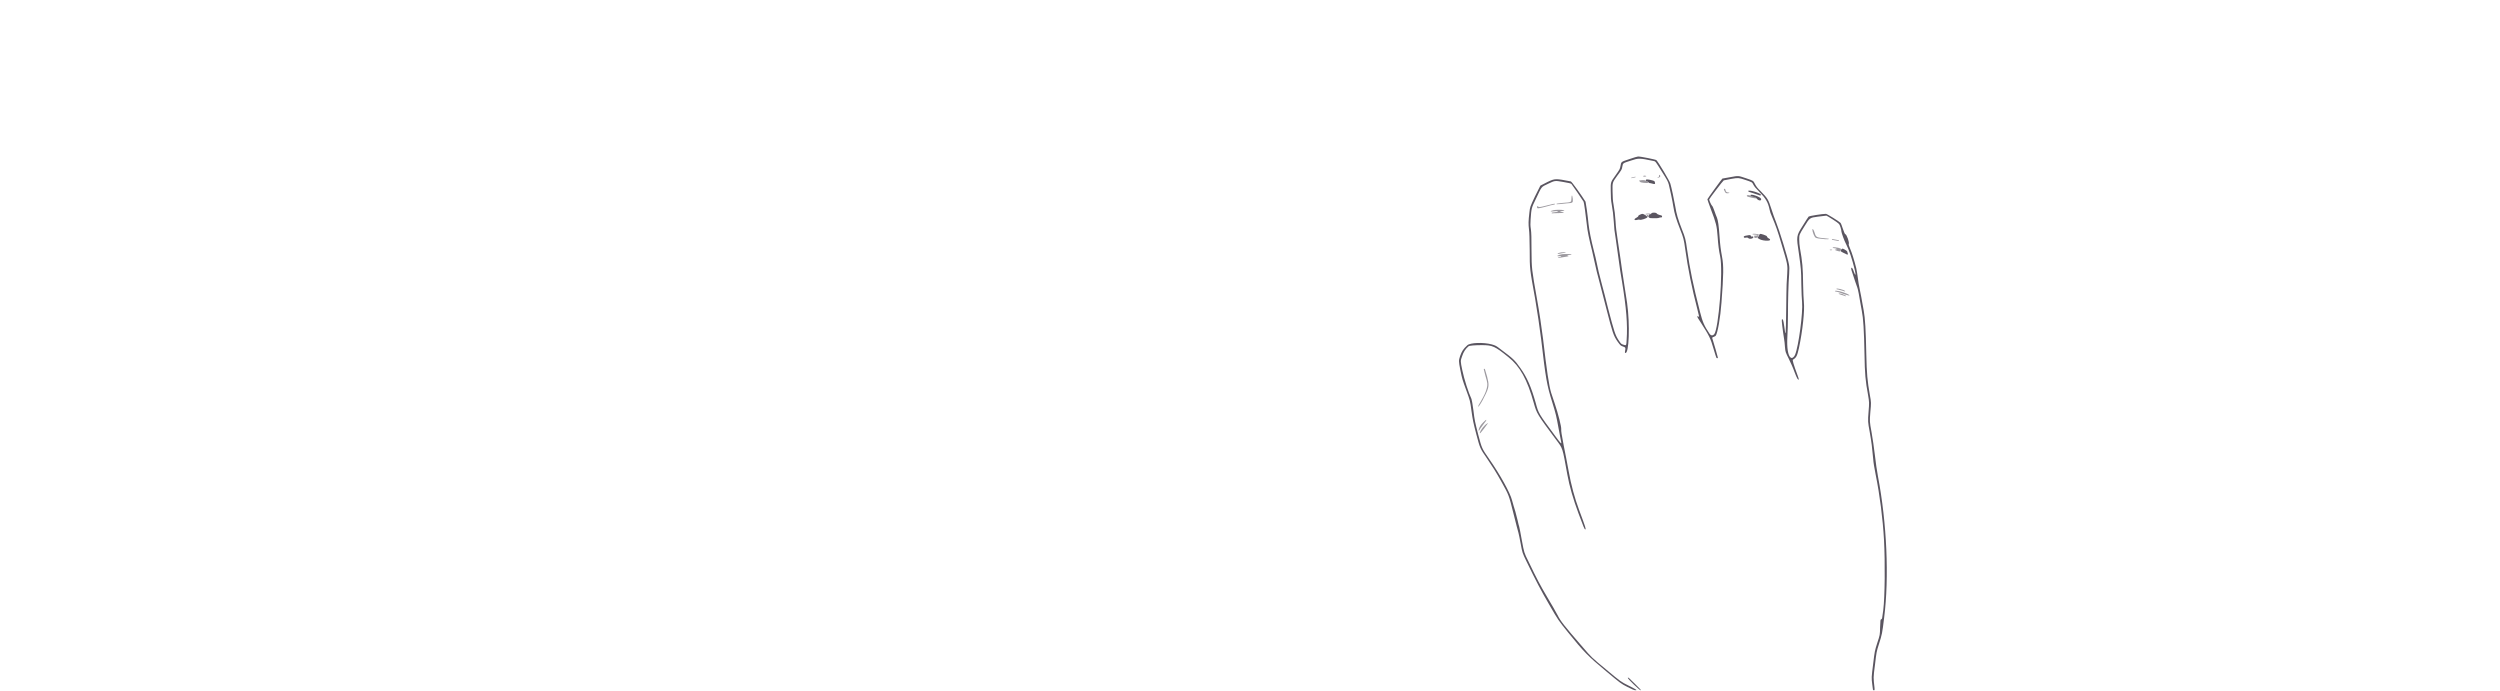
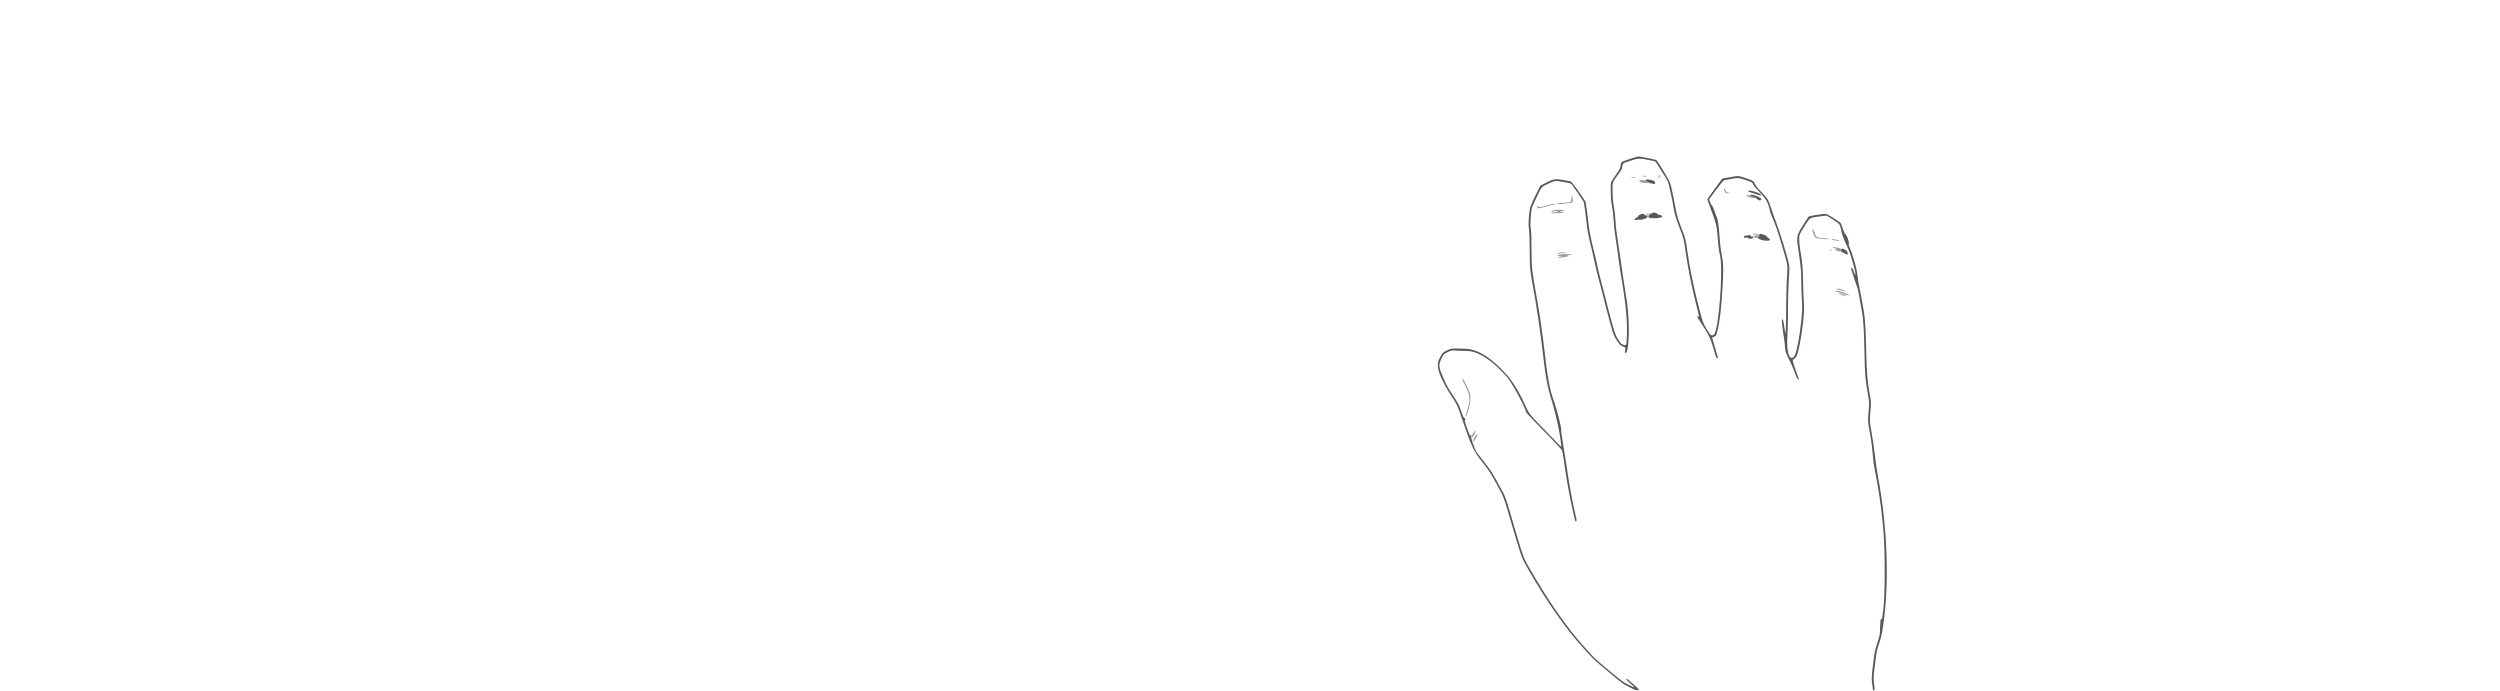
<svg xmlns="http://www.w3.org/2000/svg" viewBox="-400 -20 1666 460" data-side="right">
-   <path class="hand-creases" d="M 705.6 97.2 C 705.6 97.7, 705.5 97.9, 705.1 98.0 C 704.8 98.0, 704.5 98.2, 704.5 98.3 C 704.5 98.6, 705.8 98.3, 706.2 97.9 C 706.6 97.6, 706.3 96.5, 705.9 96.5 C 705.7 96.5, 705.5 96.8, 705.6 97.2 M 695.2 97.2 C 694.8 97.6, 695.1 97.8, 696.1 97.7 C 696.6 97.7, 697.1 97.5, 697.1 97.4 C 697.1 97.1, 695.4 96.9, 695.2 97.2 M 688.2 98.1 C 687.5 98.2, 687.0 98.4, 687.0 98.6 C 687.0 98.7, 687.2 98.7, 687.3 98.7 C 687.5 98.6, 688.2 98.5, 688.8 98.4 C 689.5 98.3, 690.0 98.1, 690.0 98.0 C 690.0 97.7, 689.8 97.7, 688.2 98.1 M 692.9 100.2 C 692.2 100.3, 692.0 100.8, 692.6 100.8 C 692.8 100.8, 693.0 101.0, 693.0 101.2 C 693.0 101.7, 697.7 102.2, 698.3 101.8 C 698.6 101.6, 698.0 100.8, 697.5 100.8 C 697.3 100.8, 696.9 100.6, 696.8 100.4 C 696.4 100.0, 694.7 99.9, 692.9 100.2 M 748.8 106.1 C 748.8 106.3, 749.0 107.0, 749.4 107.6 C 750.0 108.7, 750.1 108.8, 751.3 108.8 C 751.9 108.8, 752.5 108.6, 752.5 108.5 C 752.5 108.4, 752.2 108.3, 751.9 108.3 C 750.9 108.3, 750.0 107.7, 750.0 107.2 C 750.0 106.1, 749.1 105.3, 748.8 106.1 M 764.1 110.3 C 764.0 110.4, 764.1 110.7, 764.3 110.9 C 764.6 111.2, 770.0 112.4, 770.2 112.2 C 770.5 111.9, 769.9 111.5, 768.6 111.2 C 767.8 111.1, 766.9 110.7, 766.6 110.5 C 766.0 110.0, 764.4 109.8, 764.1 110.3 M 647.4 110.5 C 647.3 110.7, 647.2 111.7, 647.2 112.6 C 647.1 114.8, 647.1 114.8, 641.5 115.2 C 638.0 115.5, 636.8 115.7, 637.4 116.1 C 637.5 116.1, 638.5 116.1, 639.5 116.0 C 640.5 115.9, 642.7 115.7, 644.3 115.5 C 648.2 115.3, 648.3 115.1, 648.1 112.5 C 647.9 110.7, 647.6 109.8, 647.4 110.5 M 635.0 115.9 C 634.7 116.0, 632.6 116.5, 630.5 117.0 C 626.3 118.1, 625.4 118.2, 625.0 117.6 C 624.8 117.1, 624.3 117.4, 624.3 118.0 C 624.3 119.2, 624.9 119.1, 631.3 117.4 C 632.6 117.0, 634.2 116.6, 634.9 116.5 C 635.5 116.4, 636.1 116.2, 636.2 116.1 C 636.3 115.7, 636.1 115.7, 635.0 115.9 M 635.2 120.1 C 632.5 120.7, 632.9 121.2, 635.8 120.8 C 637.0 120.6, 638.0 120.6, 638.1 120.8 C 638.4 121.0, 638.0 121.2, 636.2 121.4 C 634.6 121.5, 634.0 121.7, 634.0 122.0 C 634.0 122.2, 634.7 122.2, 635.7 122.1 C 636.6 122.1, 638.2 122.0, 639.2 122.0 C 641.9 122.0, 643.3 121.4, 640.8 121.2 C 639.2 121.1, 639.4 120.6, 641.1 120.6 C 644.1 120.4, 641.8 119.7, 638.4 119.8 C 637.4 119.8, 636.0 119.9, 635.2 120.1 M 697.1 122.4 C 695.9 122.6, 696.5 123.1, 697.7 122.9 C 698.3 122.8, 699.1 122.8, 699.4 122.8 C 699.7 122.8, 700.0 122.6, 700.0 122.5 C 700.0 122.3, 698.2 122.2, 697.1 122.4 M 697.4 123.5 C 697.2 123.8, 697.9 124.8, 698.4 124.8 C 699.0 124.8, 699.3 124.2, 698.8 123.7 C 698.4 123.2, 697.6 123.1, 697.4 123.5 M 807.8 133.3 C 807.8 134.5, 809.1 137.8, 809.8 138.3 C 810.5 138.8, 812.5 139.1, 816.2 139.4 C 819.1 139.6, 819.9 139.1, 817.1 138.9 C 810.4 138.3, 810.2 138.2, 809.3 135.2 C 808.6 132.9, 807.7 131.8, 807.8 133.3 M 767.8 136.0 C 767.8 136.1, 768.1 136.3, 768.6 136.3 C 769.8 136.3, 771.3 136.5, 771.3 136.8 C 771.3 136.9, 770.7 137.0, 770.0 137.0 C 769.3 137.0, 768.8 137.1, 768.8 137.3 C 768.8 137.4, 768.9 137.5, 769.0 137.5 C 769.2 137.5, 769.2 137.7, 769.1 138.0 C 769.0 138.4, 769.1 138.5, 769.8 138.6 C 770.7 138.7, 771.9 137.8, 771.7 137.1 C 771.6 136.9, 771.7 136.8, 771.9 136.8 C 772.7 136.8, 772.1 136.1, 771.1 136.0 C 769.6 135.7, 767.8 135.7, 767.8 136.0 M 820.8 139.5 C 820.8 139.6, 820.8 139.8, 820.9 139.8 C 821.1 139.8, 824.6 140.5, 825.1 140.6 C 825.3 140.7, 825.5 140.7, 825.5 140.4 C 825.5 140.2, 824.9 139.9, 823.3 139.7 C 820.7 139.2, 820.8 139.2, 820.8 139.5 M 821.3 145.0 C 821.3 145.1, 821.5 145.3, 821.8 145.3 C 822.6 145.3, 824.0 145.7, 824.0 146.0 C 824.0 146.1, 823.7 146.3, 823.4 146.3 C 822.2 146.3, 822.7 146.7, 824.4 147.2 C 826.1 147.7, 826.6 147.7, 826.4 147.1 C 826.3 146.9, 826.4 146.7, 826.7 146.5 C 827.7 145.9, 826.0 145.1, 822.9 144.8 C 821.7 144.7, 821.3 144.8, 821.3 145.0 M 819.3 146.5 C 819.3 146.6, 819.6 146.8, 820.1 146.8 C 820.6 146.8, 821.0 146.6, 821.0 146.5 C 821.0 146.4, 820.6 146.3, 820.1 146.3 C 819.6 146.3, 819.3 146.4, 819.3 146.5 M 640.3 148.2 C 639.1 148.4, 638.0 148.8, 638.0 149.0 C 638.0 149.2, 638.3 149.2, 638.6 149.2 C 638.9 149.1, 640.1 148.9, 641.3 148.7 C 642.5 148.6, 643.5 148.3, 643.5 148.2 C 643.5 148.0, 641.4 148.0, 640.3 148.2 M 641.0 149.4 C 638.1 149.9, 636.5 151.0, 639.1 150.7 C 640.8 150.5, 640.9 150.8, 639.4 151.3 C 638.3 151.5, 637.7 152.1, 638.7 151.9 C 638.9 151.8, 640.5 151.6, 642.2 151.3 C 643.9 151.1, 645.3 150.8, 645.3 150.7 C 645.3 150.6, 645.1 150.5, 644.9 150.5 C 644.7 150.5, 644.5 150.4, 644.5 150.3 C 644.5 150.1, 644.9 150.0, 645.3 150.0 C 646.4 150.0, 647.3 149.8, 647.3 149.5 C 647.3 149.3, 642.2 149.2, 641.0 149.4 M 823.8 172.5 C 823.8 172.6, 823.9 172.8, 824.2 172.8 C 824.4 172.8, 825.7 173.1, 827.0 173.5 C 829.7 174.4, 829.9 174.4, 829.5 173.9 C 828.9 173.1, 823.8 171.8, 823.8 172.5 M 822.8 174.0 C 822.8 174.1, 823.1 174.3, 823.4 174.3 C 823.8 174.3, 825.0 174.6, 826.1 175.0 C 831.7 177.2, 834.5 177.6, 830.9 175.8 C 828.0 174.4, 822.8 173.2, 822.8 174.0 M 825.3 175.7 C 825.3 175.9, 826.2 176.3, 827.4 176.6 C 828.6 177.0, 829.8 177.3, 829.9 177.4 C 830.7 177.6, 830.2 177.0, 829.2 176.6 C 827.6 175.7, 825.3 175.3, 825.3 175.7 M 588.8 226.2 C 588.8 226.4, 589.3 228.3, 589.9 230.5 C 591.4 235.5, 591.4 236.2, 590.8 238.7 C 590.2 241.2, 589.0 243.7, 586.8 247.5 C 585.8 249.1, 585.0 250.6, 585.0 250.8 C 585.0 252.6, 590.7 242.3, 591.6 238.8 C 592.3 236.0, 592.0 233.9, 589.6 226.2 C 589.4 225.6, 588.8 225.6, 588.8 226.2 M 588.3 261.6 C 586.6 263.3, 585.8 264.7, 585.4 266.3 C 585.3 266.7, 585.3 267.0, 585.5 267.0 C 585.6 267.0, 585.8 266.9, 585.8 266.7 C 585.8 266.6, 586.8 265.1, 588.1 263.4 C 590.4 260.5, 590.8 259.8, 590.3 259.8 C 590.2 259.8, 589.3 260.6, 588.3 261.6 M 589.7 263.2 C 587.6 265.1, 585.4 268.8, 586.4 268.7 C 586.6 268.7, 590.9 263.2, 591.4 262.3 C 591.7 261.7, 591.1 262.0, 589.7 263.2" fill="#5a5560" fill-opacity="0.6" fill-rule="evenodd" />
-   <path class="hand-lines" d="M 685.9 86.0 C 680.2 87.9, 680.4 87.7, 679.9 90.6 C 679.5 92.7, 679.5 92.7, 676.4 97.1 C 673.3 101.4, 673.3 101.4, 673.4 107.2 C 673.4 111.8, 673.6 113.7, 674.0 115.9 C 674.7 119.7, 675.2 123.8, 675.4 127.4 C 675.6 131.5, 675.9 134.4, 676.8 139.7 C 677.2 142.1, 678.0 147.9, 678.6 152.5 C 679.2 157.1, 680.2 163.9, 680.9 167.6 C 683.8 185.2, 684.7 196.4, 684.0 206.3 C 683.8 210.4, 683.8 210.4, 681.8 209.7 C 680.3 209.2, 680.3 209.2, 678.5 206.5 C 676.4 203.2, 675.7 201.1, 671.7 185.8 C 670.2 179.8, 668.4 172.6, 667.6 169.9 C 665.8 163.1, 664.6 158.2, 664.0 154.9 C 663.7 153.4, 662.9 149.8, 662.1 146.9 C 660.3 139.8, 659.1 133.8, 658.6 129.3 C 658.1 123.8, 656.8 114.8, 656.6 114.4 C 654.0 110.2, 647.4 101.0, 646.8 100.9 C 636.6 98.9, 636.3 98.9, 631.4 101.2 C 628.8 102.5, 626.6 103.6, 626.5 103.7 C 626.4 103.8, 624.8 107.0, 622.9 110.9 C 619.6 117.9, 619.6 117.9, 619.2 121.5 C 618.5 127.4, 618.5 129.4, 618.9 132.8 C 619.2 135.1, 619.3 138.6, 619.4 147.0 C 619.4 159.2, 619.4 159.2, 623.0 179.0 C 624.4 187.2, 626.1 198.5, 627.0 205.9 C 630.1 232.5, 630.8 236.5, 634.4 248.0 C 636.9 256.1, 637.1 257.1, 638.6 265.3 C 639.5 270.0, 640.3 274.2, 640.4 274.7 C 640.7 276.2, 640.1 275.6, 636.3 270.4 C 625.3 255.5, 625.3 255.6, 623.4 248.5 C 620.3 237.6, 617.6 231.5, 613.2 225.3 C 609.4 219.9, 608.4 219.0, 600.1 212.8 C 597.0 210.4, 596.8 210.3, 594.1 209.5 C 588.5 208.0, 579.7 208.3, 577.8 210.1 C 575.0 212.7, 574.2 214.0, 573.0 217.3 C 572.0 220.5, 572.0 220.5, 573.2 226.7 C 574.4 232.6, 574.6 233.2, 577.1 240.0 C 579.7 247.1, 579.7 247.1, 580.6 253.9 C 581.5 260.2, 581.7 261.2, 583.9 269.7 C 586.3 278.8, 586.3 278.8, 591.0 285.6 C 594.6 290.9, 596.8 294.3, 600.6 301.1 C 605.5 309.9, 605.5 309.9, 608.5 321.9 C 610.1 328.5, 611.7 334.4, 611.9 335.1 C 612.1 335.8, 612.8 339.1, 613.4 342.4 C 614.5 348.4, 614.5 348.4, 617.2 354.0 C 623.7 367.4, 626.9 373.5, 632.5 383.1 C 638.4 393.3, 638.4 393.3, 645.1 401.6 C 655.5 414.5, 658.4 417.4, 670.3 427.3 C 680.1 435.5, 680.1 435.5, 684.5 437.8 C 687.7 439.4, 689.1 440.0, 689.8 440.0 C 691.3 440.0, 690.8 439.7, 685.3 436.9 C 680.1 434.3, 680.1 434.3, 670.4 426.2 C 660.6 418.1, 660.6 418.1, 654.7 411.2 C 641.9 396.4, 640.1 394.1, 637.9 389.8 C 636.7 387.6, 633.7 382.2, 631.0 377.8 C 626.4 370.0, 624.3 366.1, 618.5 354.0 C 615.7 348.4, 615.7 348.4, 614.2 340.3 C 613.4 335.8, 612.6 331.6, 612.4 331.0 C 612.2 330.4, 611.7 328.6, 611.4 327.0 C 610.6 323.5, 609.0 317.8, 608.7 317.2 C 608.6 317.0, 608.1 315.2, 607.6 313.3 C 606.4 308.5, 599.7 296.3, 592.2 285.6 C 587.5 278.8, 587.5 278.8, 585.1 269.7 C 582.9 261.0, 582.7 260.3, 581.9 253.6 C 581.4 249.8, 580.8 246.3, 580.6 245.9 C 578.6 241.7, 575.7 232.6, 574.5 226.8 C 573.2 220.6, 573.2 220.6, 574.3 217.5 C 575.3 214.4, 576.7 212.4, 578.6 210.8 C 579.1 210.3, 582.8 210.0, 587.5 210.0 C 594.6 210.0, 596.2 210.7, 605.2 218.0 C 612.9 224.1, 617.8 233.0, 622.1 248.5 C 624.1 255.6, 624.3 256.0, 636.9 272.9 C 641.6 279.2, 641.1 277.7, 644.5 296.4 C 645.9 304.1, 648.4 312.7, 651.9 322.1 C 655.3 331.2, 655.9 332.8, 656.4 332.8 C 657.1 332.8, 656.7 331.6, 652.3 319.8 C 649.4 312.0, 647.0 303.3, 645.3 293.7 C 644.6 289.9, 643.2 282.4, 642.1 277.1 C 640.6 269.5, 640.3 267.1, 640.4 266.1 C 640.6 264.5, 638.4 255.8, 636.1 249.0 C 635.2 246.3, 634.1 243.1, 633.7 241.8 C 632.3 237.3, 630.7 226.7, 628.3 205.9 C 627.4 198.5, 625.7 187.2, 624.2 179.0 C 620.7 159.2, 620.7 159.2, 620.6 147.0 C 620.6 138.6, 620.5 135.1, 620.2 132.9 C 619.8 130.4, 619.8 129.1, 620.0 126.2 C 620.5 118.9, 620.6 118.5, 623.3 113.0 C 627.8 103.6, 626.7 104.9, 631.8 102.4 C 636.2 100.3, 636.2 100.3, 641.4 101.2 C 645.6 101.9, 646.7 102.2, 647.2 102.6 C 647.6 103.0, 654.5 113.0, 655.3 114.4 C 655.6 114.8, 656.8 123.8, 657.4 129.3 C 657.8 133.8, 659.1 139.8, 660.9 146.9 C 661.6 149.8, 662.4 153.4, 662.7 154.9 C 663.4 158.2, 664.5 163.1, 666.4 169.9 C 667.1 172.6, 669.0 179.8, 670.5 185.8 C 674.5 201.4, 675.2 203.6, 677.8 207.4 C 679.9 210.3, 679.9 210.3, 681.5 210.9 C 683.3 211.5, 683.4 211.7, 682.9 214.1 C 682.8 214.8, 682.8 215.0, 683.1 215.2 C 685.6 216.1, 686.3 196.3, 684.3 181.9 C 683.7 177.8, 682.7 171.3, 682.1 167.6 C 681.5 163.9, 680.5 157.1, 679.9 152.5 C 679.2 147.9, 678.4 142.1, 678.0 139.7 C 677.2 134.4, 676.8 131.5, 676.6 127.4 C 676.4 123.9, 675.9 119.7, 675.2 115.9 C 674.8 113.8, 674.7 111.8, 674.6 107.4 C 674.5 101.6, 674.5 101.6, 677.6 97.3 C 680.7 93.1, 680.8 93.0, 681.1 91.1 C 681.6 88.6, 681.3 88.8, 686.9 87.0 C 692.0 85.3, 692.5 85.3, 702.0 87.3 C 703.2 87.5, 703.2 87.5, 707.3 94.1 C 711.1 100.1, 711.5 100.8, 712.1 103.0 C 712.8 105.8, 714.6 114.1, 715.1 117.6 C 715.9 122.6, 717.0 126.1, 719.7 133.0 C 721.8 138.2, 722.2 139.8, 723.0 145.8 C 724.9 159.3, 727.3 171.3, 731.2 186.4 C 732.4 191.0, 732.5 191.6, 731.9 191.0 C 731.6 190.7, 731.0 190.7, 731.0 191.0 C 731.0 191.2, 732.1 193.0, 733.5 195.1 C 739.0 203.7, 739.9 205.4, 741.9 212.4 C 742.8 215.5, 743.7 218.3, 743.8 218.4 C 744.2 218.9, 744.8 218.8, 744.8 218.3 C 744.8 217.9, 742.0 208.4, 741.4 206.5 C 740.8 205.0, 740.9 204.8, 742.0 204.5 C 742.5 204.3, 743.1 204.0, 743.3 203.8 C 744.6 202.3, 746.5 191.5, 747.2 181.6 C 748.6 163.2, 748.7 156.9, 747.6 151.3 C 746.7 146.3, 746.3 143.5, 745.9 137.5 C 745.4 130.2, 744.9 127.0, 744.2 125.1 C 743.8 124.3, 743.1 122.3, 742.5 120.6 C 741.8 118.7, 741.3 117.4, 740.9 117.1 C 740.4 116.7, 739.0 113.6, 739.0 112.9 C 739.0 112.5, 748.3 100.3, 748.7 100.2 C 748.9 100.1, 751.2 99.7, 753.8 99.2 C 758.5 98.4, 758.5 98.4, 763.1 99.9 C 767.6 101.4, 767.6 101.4, 768.4 103.0 C 769.0 104.2, 770.0 105.4, 772.0 107.4 C 776.8 112.3, 778.2 114.7, 779.3 119.9 C 779.4 120.7, 780.1 122.8, 780.9 124.5 C 783.5 130.8, 784.3 132.8, 787.3 143.0 C 791.2 155.9, 791.4 156.7, 791.0 162.4 C 790.9 164.7, 790.7 167.9, 790.6 169.4 C 790.5 170.9, 790.4 178.8, 790.3 186.9 C 790.1 204.2, 790.0 205.2, 789.0 197.4 C 788.4 193.0, 788.1 192.3, 787.4 193.0 C 787.2 193.2, 787.9 199.6, 788.9 205.8 C 789.1 206.9, 789.4 209.4, 789.5 211.3 C 789.8 214.6, 789.8 214.6, 792.0 219.0 C 793.2 221.4, 795.0 225.4, 795.9 228.0 C 797.5 232.2, 798.2 233.4, 798.7 232.9 C 798.8 232.8, 798.5 231.7, 798.0 230.4 C 795.1 222.6, 794.4 219.9, 794.8 219.7 C 797.1 218.3, 797.6 217.3, 798.8 212.0 C 801.3 200.3, 802.7 186.9, 802.1 181.4 C 801.9 179.5, 801.7 174.6, 801.6 169.6 C 801.5 158.4, 801.1 154.4, 799.5 145.4 C 799.2 143.6, 799.0 141.5, 799.0 139.5 C 799.0 136.4, 799.0 136.4, 802.5 130.8 C 806.0 125.1, 806.0 125.1, 811.3 124.4 C 814.2 124.0, 816.8 123.7, 817.1 123.7 C 817.3 123.7, 819.4 125.0, 821.6 126.4 C 825.7 129.1, 825.7 129.1, 826.5 131.4 C 826.9 132.7, 827.2 133.9, 827.1 134.2 C 827.0 134.7, 829.1 140.7, 830.2 142.6 C 832.2 146.4, 834.3 152.7, 836.0 159.8 C 836.9 163.6, 836.5 164.3, 835.3 160.8 C 834.4 157.9, 833.1 157.5, 833.9 160.3 C 834.8 163.2, 837.6 171.6, 837.8 171.9 C 838.0 172.1, 839.3 178.6, 839.7 181.6 C 839.9 182.6, 840.3 185.1, 840.7 187.1 C 841.7 192.0, 842.2 200.0, 842.5 216.0 C 842.7 229.1, 843.1 233.7, 844.9 243.4 C 845.7 248.2, 845.7 248.2, 845.2 254.5 C 844.7 260.9, 844.7 260.9, 846.0 268.0 C 847.2 274.8, 847.6 278.1, 848.3 285.9 C 848.4 288.0, 849.1 292.0, 849.9 296.1 C 852.7 309.8, 854.7 325.6, 855.5 339.8 C 856.3 354.8, 856.1 377.8, 855.0 386.6 C 854.2 392.6, 854.3 392.5, 853.6 392.7 C 853.1 393.0, 853.1 393.0, 852.9 398.0 C 852.8 403.1, 852.8 403.1, 851.0 408.5 C 849.3 413.9, 849.3 413.9, 848.3 422.2 C 847.1 431.8, 847.1 431.5, 847.7 436.3 C 848.1 439.9, 848.1 440.0, 848.7 440.0 C 849.3 440.0, 849.3 440.0, 849.2 438.6 C 848.4 431.2, 848.3 432.1, 849.5 422.9 C 850.5 414.4, 850.5 414.4, 852.1 409.3 C 854.2 402.7, 854.3 402.3, 855.6 391.6 C 859.0 364.7, 857.4 328.6, 851.5 297.6 C 850.7 293.3, 850.0 288.4, 849.4 283.1 C 848.8 278.4, 848.0 272.2, 847.2 268.0 C 845.9 260.9, 845.9 260.9, 846.4 254.6 C 847.0 248.3, 847.0 248.3, 846.1 243.4 C 844.4 233.7, 844.0 229.1, 843.7 216.0 C 843.4 200.0, 842.9 192.0, 842.0 187.1 C 841.6 185.1, 841.1 182.3, 840.9 181.0 C 840.7 179.7, 840.1 176.4, 839.5 173.6 C 838.9 170.9, 838.2 166.9, 838.0 164.7 C 837.7 162.6, 837.3 159.9, 837.0 158.7 C 835.7 153.5, 834.1 148.4, 833.0 145.9 C 832.1 143.8, 831.9 143.0, 832.0 142.7 C 832.6 141.7, 830.7 136.4, 829.8 136.1 C 829.4 136.0, 829.0 135.1, 828.1 132.5 C 827.5 130.6, 826.8 128.8, 826.5 128.5 C 825.7 127.6, 817.5 122.5, 816.8 122.5 C 814.5 122.5, 805.8 123.9, 805.3 124.3 C 805.0 124.6, 803.2 127.4, 801.3 130.5 C 797.0 137.3, 797.0 137.3, 798.8 149.1 C 800.2 159.1, 800.3 159.9, 800.4 169.5 C 800.5 174.5, 800.7 179.4, 800.9 181.3 C 801.6 187.9, 798.6 210.9, 796.2 216.5 C 795.5 218.1, 794.2 219.0, 793.3 218.3 C 791.5 217.1, 790.7 211.6, 791.1 204.5 C 791.3 201.7, 791.5 195.2, 791.5 190.1 C 791.5 180.0, 791.8 168.9, 792.3 162.5 C 792.5 158.9, 792.5 158.0, 792.1 155.9 C 791.5 152.1, 785.6 132.9, 783.6 128.1 C 782.7 125.9, 781.3 122.0, 780.5 119.4 C 778.4 112.9, 778.0 112.2, 773.3 107.4 C 771.1 105.3, 770.4 104.3, 769.5 102.6 C 768.4 100.4, 768.4 100.4, 763.6 98.8 C 758.1 97.0, 758.9 97.0, 752.8 98.1 C 750.1 98.6, 747.9 99.0, 747.8 99.0 C 747.6 99.0, 737.8 112.5, 737.8 112.8 C 737.8 113.0, 738.8 115.9, 740.1 119.4 C 743.6 128.5, 744.1 130.6, 744.6 137.4 C 745.0 143.3, 745.5 147.1, 746.3 150.8 C 748.4 160.4, 745.3 199.5, 742.3 202.8 C 741.3 203.8, 740.1 203.7, 739.3 202.5 C 735.7 197.1, 734.6 194.7, 732.8 187.5 C 728.4 170.3, 726.2 159.8, 724.2 145.8 C 723.4 139.8, 723.0 138.2, 720.9 133.0 C 718.2 126.1, 717.2 122.6, 716.4 117.6 C 715.8 114.0, 713.8 104.5, 713.1 102.3 C 712.6 100.5, 705.2 88.1, 703.8 86.7 C 703.4 86.3, 693.1 84.2, 691.6 84.3 C 691.2 84.3, 688.7 85.0, 685.9 86.0 M 696.9 99.8 C 696.7 100.4, 696.9 100.8, 697.5 100.8 C 697.7 100.8, 698.1 101.0, 698.4 101.4 C 698.6 101.7, 699.0 102.0, 699.3 102.0 C 699.7 102.0, 700.5 102.2, 701.2 102.4 C 702.8 102.9, 703.2 102.7, 702.8 101.4 C 702.6 100.7, 702.5 100.6, 701.1 100.2 C 698.5 99.5, 697.0 99.4, 696.9 99.8 M 765.0 107.3 C 765.0 107.7, 765.5 108.0, 768.8 108.9 C 770.1 109.3, 771.4 109.7, 771.8 109.9 C 772.8 110.4, 773.6 110.4, 773.5 109.8 C 773.2 108.6, 765.0 106.2, 765.0 107.3 M 766.5 110.1 C 766.5 110.6, 767.0 110.9, 768.6 111.2 C 769.7 111.5, 770.1 111.7, 770.7 112.4 C 771.9 113.9, 774.0 114.0, 773.6 112.5 C 773.2 111.2, 766.5 108.9, 766.5 110.1 M 700.5 122.2 C 700.4 122.5, 699.9 122.8, 699.6 122.8 C 698.9 122.9, 698.9 122.9, 698.9 124.1 C 698.9 125.4, 698.9 125.4, 701.8 125.4 C 703.3 125.5, 704.8 125.4, 705.1 125.3 C 705.4 125.1, 706.1 125.0, 706.6 124.9 C 707.5 124.9, 707.6 124.8, 707.6 124.3 C 707.6 123.7, 707.4 123.6, 706.1 123.3 C 705.0 123.0, 704.4 122.7, 704.1 122.3 C 703.6 121.5, 700.9 121.5, 700.5 122.2 M 693.0 123.0 C 692.2 123.3, 691.8 123.6, 691.8 124.0 C 691.7 124.3, 691.3 124.7, 690.5 125.1 C 688.5 126.1, 689.0 127.1, 691.1 126.5 C 691.8 126.3, 692.3 126.3, 692.6 126.4 C 693.4 126.9, 697.8 125.4, 697.8 124.7 C 697.8 124.1, 695.4 122.5, 694.5 122.5 C 694.3 122.5, 693.6 122.7, 693.0 123.0 M 772.2 136.9 C 772.0 137.5, 771.6 138.0, 771.5 138.0 C 771.4 138.0, 771.3 138.2, 771.3 138.4 C 771.3 138.6, 771.4 138.8, 771.5 138.8 C 771.6 138.8, 772.1 139.0, 772.6 139.4 C 773.6 140.0, 776.1 140.5, 778.1 140.4 C 779.8 140.4, 780.1 139.5, 778.7 138.9 C 778.2 138.6, 777.7 138.2, 777.6 137.8 C 777.4 137.2, 777.0 137.0, 775.3 136.4 C 772.7 135.6, 772.8 135.6, 772.2 136.9 M 764.3 136.9 C 762.3 137.2, 761.8 137.5, 762.1 138.1 C 762.2 138.5, 762.5 138.5, 763.4 138.4 C 764.4 138.2, 764.6 138.3, 765.1 138.7 C 766.0 139.6, 768.8 138.9, 768.4 137.9 C 768.3 137.6, 768.1 137.5, 767.6 137.6 C 767.1 137.7, 766.9 137.7, 766.8 137.3 C 766.6 136.6, 766.4 136.5, 764.3 136.9 M 827.1 146.2 C 826.2 147.2, 826.3 147.4, 828.3 148.4 C 829.3 148.8, 830.3 149.4, 830.6 149.5 C 831.2 150.0, 831.7 149.5, 831.3 148.7 C 831.2 148.4, 831.0 147.9, 831.0 147.6 C 830.9 147.4, 830.3 146.8, 829.3 146.3 C 827.8 145.5, 827.8 145.5, 827.1 146.2 M 684.8 431.8 C 684.8 432.5, 692.6 440.0, 693.3 440.0 C 693.8 440.0, 693.2 439.3, 689.6 435.8 C 685.6 431.8, 684.8 431.0, 684.8 431.8" fill="#5a5560" fill-rule="evenodd" stroke="#5a5560" stroke-width="0" stroke-linejoin="round" />
+   <path class="hand-creases" d="M 705.6 97.2 C 705.6 97.7, 705.5 97.9, 705.1 98.0 C 704.8 98.0, 704.5 98.2, 704.5 98.3 C 704.5 98.6, 705.8 98.3, 706.2 97.9 C 706.6 97.6, 706.3 96.5, 705.9 96.5 C 705.7 96.5, 705.5 96.8, 705.6 97.2 M 695.2 97.2 C 694.8 97.6, 695.1 97.8, 696.1 97.7 C 696.6 97.7, 697.1 97.5, 697.1 97.4 C 697.1 97.1, 695.4 96.9, 695.2 97.2 M 688.2 98.1 C 687.5 98.2, 687.0 98.4, 687.0 98.6 C 687.0 98.7, 687.2 98.7, 687.3 98.7 C 687.5 98.6, 688.2 98.5, 688.8 98.4 C 689.5 98.3, 690.0 98.1, 690.0 98.0 C 690.0 97.7, 689.8 97.7, 688.2 98.1 M 692.9 100.2 C 692.2 100.3, 692.0 100.8, 692.6 100.8 C 692.8 100.8, 693.0 101.0, 693.0 101.2 C 693.0 101.7, 697.7 102.2, 698.3 101.8 C 698.6 101.6, 698.0 100.8, 697.5 100.8 C 697.3 100.8, 696.9 100.6, 696.8 100.4 C 696.4 100.0, 694.7 99.9, 692.9 100.2 M 748.8 106.1 C 748.8 106.3, 749.0 107.0, 749.4 107.6 C 750.0 108.7, 750.1 108.8, 751.3 108.8 C 751.9 108.8, 752.5 108.6, 752.5 108.5 C 752.5 108.4, 752.2 108.3, 751.9 108.3 C 750.9 108.3, 750.0 107.7, 750.0 107.2 C 750.0 106.1, 749.1 105.3, 748.8 106.1 M 764.1 110.3 C 764.0 110.4, 764.1 110.7, 764.3 110.9 C 764.6 111.2, 770.0 112.4, 770.2 112.2 C 770.5 111.9, 769.9 111.5, 768.6 111.2 C 767.8 111.1, 766.9 110.7, 766.6 110.5 C 766.0 110.0, 764.4 109.8, 764.1 110.3 M 647.4 110.5 C 647.3 110.7, 647.2 111.7, 647.2 112.6 C 647.1 114.8, 647.1 114.8, 641.5 115.2 C 638.0 115.5, 636.8 115.7, 637.4 116.1 C 637.5 116.1, 638.5 116.1, 639.5 116.0 C 640.5 115.9, 642.7 115.7, 644.3 115.5 C 648.2 115.3, 648.3 115.1, 648.1 112.5 C 647.9 110.7, 647.6 109.8, 647.4 110.5 M 635.0 115.9 C 634.7 116.0, 632.6 116.5, 630.5 117.0 C 626.3 118.1, 625.4 118.2, 625.0 117.6 C 624.8 117.1, 624.3 117.4, 624.3 118.0 C 624.3 119.2, 624.9 119.1, 631.3 117.4 C 632.6 117.0, 634.2 116.6, 634.9 116.5 C 635.5 116.4, 636.1 116.2, 636.2 116.1 C 636.3 115.7, 636.1 115.7, 635.0 115.9 M 635.2 120.1 C 632.5 120.7, 632.9 121.2, 635.8 120.8 C 637.0 120.6, 638.0 120.6, 638.1 120.8 C 638.4 121.0, 638.0 121.2, 636.2 121.4 C 634.6 121.5, 634.0 121.7, 634.0 122.0 C 634.0 122.2, 634.7 122.2, 635.7 122.1 C 636.6 122.1, 638.2 122.0, 639.2 122.0 C 641.9 122.0, 643.3 121.4, 640.8 121.2 C 639.2 121.1, 639.4 120.6, 641.1 120.6 C 644.1 120.4, 641.8 119.7, 638.4 119.8 C 637.4 119.8, 636.0 119.9, 635.2 120.1 M 697.1 122.4 C 695.9 122.6, 696.5 123.1, 697.7 122.9 C 698.3 122.8, 699.1 122.8, 699.4 122.8 C 699.7 122.8, 700.0 122.6, 700.0 122.5 C 700.0 122.3, 698.2 122.2, 697.1 122.4 M 697.4 123.5 C 697.2 123.8, 697.9 124.8, 698.4 124.8 C 699.0 124.8, 699.3 124.2, 698.8 123.7 C 698.4 123.2, 697.6 123.1, 697.4 123.5 M 807.8 133.3 C 807.8 134.5, 809.1 137.8, 809.8 138.3 C 810.5 138.8, 812.5 139.1, 816.2 139.4 C 819.1 139.6, 819.9 139.1, 817.1 138.9 C 810.4 138.3, 810.2 138.2, 809.3 135.2 C 808.6 132.9, 807.7 131.8, 807.8 133.3 M 767.8 136.0 C 767.8 136.1, 768.1 136.3, 768.6 136.3 C 769.8 136.3, 771.3 136.5, 771.3 136.8 C 771.3 136.9, 770.7 137.0, 770.0 137.0 C 769.3 137.0, 768.8 137.1, 768.8 137.3 C 768.8 137.4, 768.9 137.5, 769.0 137.5 C 769.2 137.5, 769.2 137.7, 769.1 138.0 C 769.0 138.4, 769.1 138.5, 769.8 138.6 C 770.7 138.7, 771.9 137.8, 771.7 137.1 C 771.6 136.9, 771.7 136.8, 771.9 136.8 C 772.7 136.8, 772.1 136.1, 771.1 136.0 C 769.6 135.7, 767.8 135.7, 767.8 136.0 M 820.8 139.5 C 820.8 139.6, 820.8 139.8, 820.9 139.8 C 821.1 139.8, 824.6 140.5, 825.1 140.6 C 825.3 140.7, 825.5 140.7, 825.5 140.4 C 825.5 140.2, 824.9 139.9, 823.3 139.7 C 820.7 139.2, 820.8 139.2, 820.8 139.5 M 821.3 145.0 C 821.3 145.1, 821.5 145.3, 821.8 145.3 C 822.6 145.3, 824.0 145.7, 824.0 146.0 C 824.0 146.1, 823.7 146.3, 823.4 146.3 C 822.2 146.3, 822.7 146.7, 824.4 147.2 C 826.1 147.7, 826.6 147.7, 826.4 147.1 C 826.3 146.9, 826.4 146.7, 826.7 146.5 C 827.7 145.9, 826.0 145.1, 822.9 144.8 C 821.7 144.7, 821.3 144.8, 821.3 145.0 M 819.3 146.5 C 819.3 146.6, 819.6 146.8, 820.1 146.8 C 820.6 146.8, 821.0 146.6, 821.0 146.5 C 821.0 146.4, 820.6 146.3, 820.1 146.3 C 819.6 146.3, 819.3 146.4, 819.3 146.5 M 640.3 148.2 C 639.1 148.4, 638.0 148.8, 638.0 149.0 C 638.0 149.2, 638.3 149.2, 638.6 149.2 C 638.9 149.1, 640.1 148.9, 641.3 148.7 C 642.5 148.6, 643.5 148.3, 643.5 148.2 C 643.5 148.0, 641.4 148.0, 640.3 148.2 M 641.0 149.4 C 638.1 149.9, 636.5 151.0, 639.1 150.7 C 640.8 150.5, 640.9 150.8, 639.4 151.3 C 638.3 151.5, 637.7 152.1, 638.7 151.9 C 638.9 151.8, 640.5 151.6, 642.2 151.3 C 643.9 151.1, 645.3 150.8, 645.3 150.7 C 645.3 150.6, 645.1 150.5, 644.9 150.5 C 644.7 150.5, 644.5 150.4, 644.5 150.3 C 644.5 150.1, 644.9 150.0, 645.3 150.0 C 646.4 150.0, 647.3 149.8, 647.3 149.5 C 647.3 149.3, 642.2 149.2, 641.0 149.4 M 823.8 172.5 C 823.8 172.6, 823.9 172.8, 824.2 172.8 C 824.4 172.8, 825.7 173.1, 827.0 173.5 C 829.7 174.4, 829.9 174.4, 829.5 173.9 C 828.9 173.1, 823.8 171.8, 823.8 172.5 M 822.8 174.0 C 822.8 174.1, 823.1 174.3, 823.4 174.3 C 823.8 174.3, 825.0 174.6, 826.1 175.0 C 831.7 177.2, 834.5 177.6, 830.9 175.8 C 828.0 174.4, 822.8 173.2, 822.8 174.0 M 825.3 175.7 C 825.3 175.9, 826.2 176.3, 827.4 176.6 C 828.6 177.0, 829.8 177.3, 829.9 177.4 C 830.7 177.6, 830.2 177.0, 829.2 176.6 C 827.6 175.7, 825.3 175.3, 825.3 175.7 M 574.4 232.6 C 574.4 232.7, 575.4 235.0, 576.7 237.6 C 579.9 244.1, 580.0 246.1, 577.6 253.9 C 576.3 258.1, 576.4 257.8, 576.8 257.7 C 577.6 257.4, 579.7 249.8, 579.9 246.3 C 580.1 243.0, 579.7 241.7, 577.1 236.5 C 575.1 232.5, 574.7 231.8, 574.4 232.6 M 582.3 267.9 C 581.0 269.4, 580.2 271.7, 580.9 271.9 C 581.1 272.0, 583.5 267.6, 583.5 267.1 C 583.5 266.8, 583.0 267.1, 582.3 267.9 M 583.4 270.3 C 582.0 272.1, 581.2 274.5, 582.0 274.5 C 582.2 274.5, 584.8 269.8, 584.8 269.4 C 584.8 269.0, 584.2 269.4, 583.4 270.3" fill="#5a5560" fill-opacity="0.6" fill-rule="evenodd" />
+   <path class="hand-lines" d="M 685.9 86.0 C 680.2 87.9, 680.4 87.7, 679.9 90.6 C 679.5 92.7, 679.5 92.7, 676.4 97.1 C 673.3 101.4, 673.3 101.4, 673.4 107.2 C 673.4 111.8, 673.6 113.7, 674.0 115.9 C 674.7 119.7, 675.2 123.8, 675.4 127.4 C 675.6 131.5, 675.9 134.4, 676.8 139.7 C 677.2 142.1, 678.0 147.9, 678.6 152.5 C 679.2 157.1, 680.2 163.9, 680.9 167.6 C 683.8 185.2, 684.7 196.4, 684.0 206.3 C 683.8 210.4, 683.8 210.4, 681.8 209.7 C 680.3 209.2, 680.3 209.2, 678.5 206.5 C 676.4 203.2, 675.7 201.1, 671.7 185.8 C 670.2 179.8, 668.4 172.6, 667.6 169.9 C 665.8 163.1, 664.6 158.2, 664.0 154.9 C 663.7 153.4, 662.9 149.8, 662.1 146.9 C 660.3 139.8, 659.1 133.8, 658.6 129.3 C 658.1 123.8, 656.8 114.8, 656.6 114.4 C 654.0 110.2, 647.4 101.0, 646.8 100.9 C 636.6 98.9, 636.3 98.9, 631.4 101.2 C 628.8 102.5, 626.6 103.6, 626.5 103.7 C 626.4 103.8, 624.8 107.0, 622.9 110.9 C 619.6 117.9, 619.6 117.9, 619.2 121.5 C 618.5 127.4, 618.5 129.4, 618.9 132.8 C 619.2 135.1, 619.3 138.6, 619.4 147.0 C 619.4 159.2, 619.4 159.2, 623.0 179.0 C 624.4 187.2, 626.1 198.5, 627.0 205.9 C 630.1 232.4, 630.8 236.5, 634.4 248.1 C 637.0 256.6, 639.5 268.4, 640.4 276.4 C 640.6 278.2, 640.6 278.1, 637.4 274.8 C 635.9 273.2, 631.1 268.3, 626.9 263.9 C 619.1 255.9, 619.1 255.9, 616.3 249.8 C 611.4 239.3, 607.5 233.2, 602.0 227.5 C 594.7 219.9, 588.9 215.7, 583.1 213.7 C 579.4 212.5, 579.4 212.5, 573.1 212.3 C 566.9 212.2, 566.9 212.2, 564.1 213.6 C 561.3 215.0, 561.3 215.0, 559.8 217.9 C 558.4 220.7, 558.3 220.8, 558.2 223.3 C 557.9 227.1, 561.3 234.7, 567.1 243.7 C 571.1 249.8, 571.1 249.8, 573.9 258.0 C 581.0 278.5, 581.6 279.9, 587.4 287.4 C 592.7 294.1, 592.7 294.1, 597.3 302.5 C 602.6 312.1, 601.1 308.1, 609.4 336.1 C 614.1 351.9, 614.1 351.9, 619.2 360.8 C 631.5 382.0, 643.2 398.6, 654.9 411.6 C 662.4 419.9, 662.4 419.9, 672.0 427.8 C 681.6 435.8, 681.6 435.8, 685.8 437.9 C 689.7 439.9, 690.0 440.0, 691.3 439.9 C 692.8 439.9, 692.8 439.9, 688.6 436.1 C 686.4 434.1, 684.4 432.3, 684.1 432.3 C 683.4 432.1, 683.7 432.9, 684.8 433.9 C 687.8 436.6, 689.3 438.0, 689.2 438.1 C 689.1 438.2, 687.4 437.4, 685.3 436.4 C 681.6 434.5, 681.6 434.5, 672.1 426.7 C 662.6 418.8, 662.6 418.8, 655.5 410.8 C 644.2 398.2, 632.6 381.6, 620.5 360.8 C 615.3 351.9, 615.3 351.9, 610.6 336.1 C 602.4 308.1, 603.8 312.1, 598.5 302.5 C 593.9 294.1, 593.9 294.1, 588.7 287.4 C 583.4 280.7, 583.4 280.7, 582.1 277.0 C 581.3 275.0, 580.7 273.1, 580.7 272.8 C 580.7 272.4, 580.6 272.0, 580.3 271.7 C 580.0 271.3, 580.0 271.2, 580.3 271.1 C 581.0 270.9, 580.8 270.3, 580.1 270.2 C 579.4 270.1, 579.4 270.2, 577.2 264.0 C 576.2 261.1, 576.0 260.3, 576.2 260.0 C 576.7 259.2, 576.6 258.8, 575.8 258.5 C 575.3 258.2, 575.0 257.5, 573.7 254.0 C 572.3 249.8, 572.3 249.8, 568.4 243.7 C 564.7 238.1, 564.2 237.2, 561.8 231.7 C 558.6 224.4, 558.5 223.2, 560.8 218.5 C 562.1 216.0, 562.1 216.0, 564.6 214.7 C 567.1 213.4, 567.1 213.4, 569.9 213.6 C 571.4 213.8, 574.1 213.8, 576.0 213.8 C 583.8 213.6, 592.1 218.3, 601.5 228.3 C 605.1 232.0, 605.3 232.3, 608.7 237.9 C 612.1 243.5, 617.0 253.4, 617.0 254.6 C 617.0 254.9, 618.9 257.1, 622.4 260.6 C 629.9 268.2, 639.6 278.3, 640.4 279.4 C 641.2 280.4, 641.4 281.3, 643.1 293.4 C 644.6 303.3, 646.7 314.5, 648.3 321.0 C 648.9 323.8, 649.5 326.4, 649.6 326.8 C 649.6 327.2, 649.8 327.4, 650.1 327.4 C 650.5 327.4, 650.6 327.2, 650.6 326.8 C 650.5 326.4, 650.5 325.9, 650.5 325.7 C 650.5 325.4, 649.9 322.8, 649.2 319.9 C 647.7 313.4, 645.8 303.2, 644.5 294.1 C 643.9 290.3, 642.8 282.8, 641.9 277.5 C 640.8 270.9, 640.3 267.4, 640.4 266.5 C 640.5 264.7, 638.0 254.6, 636.0 248.8 C 632.4 238.3, 631.5 233.8, 628.3 205.9 C 627.4 198.5, 625.7 187.2, 624.2 179.0 C 620.7 159.2, 620.7 159.2, 620.6 147.0 C 620.6 138.6, 620.5 135.1, 620.2 132.9 C 619.8 130.4, 619.8 129.1, 620.0 126.2 C 620.5 118.9, 620.6 118.5, 623.3 113.0 C 627.8 103.6, 626.7 104.9, 631.8 102.4 C 636.2 100.3, 636.2 100.3, 641.4 101.2 C 645.6 101.9, 646.7 102.2, 647.2 102.6 C 647.6 103.0, 654.5 113.0, 655.3 114.4 C 655.6 114.8, 656.8 123.8, 657.4 129.3 C 657.8 133.8, 659.1 139.8, 660.9 146.9 C 661.6 149.8, 662.4 153.4, 662.7 154.9 C 663.4 158.2, 664.5 163.1, 666.4 169.9 C 667.1 172.6, 669.0 179.8, 670.5 185.8 C 674.5 201.4, 675.2 203.6, 677.8 207.4 C 679.9 210.3, 679.9 210.3, 681.5 210.9 C 683.3 211.5, 683.4 211.7, 682.9 214.1 C 682.8 214.8, 682.8 215.0, 683.1 215.2 C 685.6 216.1, 686.3 196.3, 684.3 181.9 C 683.7 177.8, 682.7 171.3, 682.1 167.6 C 681.5 163.9, 680.5 157.1, 679.9 152.5 C 679.2 147.9, 678.4 142.1, 678.0 139.7 C 677.2 134.4, 676.8 131.5, 676.6 127.4 C 676.4 123.9, 675.9 119.7, 675.2 115.9 C 674.8 113.8, 674.7 111.8, 674.6 107.4 C 674.5 101.6, 674.5 101.6, 677.6 97.3 C 680.7 93.1, 680.8 93.0, 681.1 91.1 C 681.6 88.6, 681.3 88.8, 686.9 87.0 C 692.0 85.3, 692.5 85.3, 702.0 87.3 C 703.2 87.5, 703.2 87.5, 707.3 94.1 C 711.1 100.1, 711.5 100.8, 712.1 103.0 C 712.8 105.8, 714.6 114.1, 715.1 117.6 C 715.9 122.6, 717.0 126.1, 719.7 133.0 C 721.8 138.2, 722.2 139.8, 723.0 145.8 C 724.9 159.3, 727.3 171.3, 731.2 186.4 C 732.4 191.0, 732.5 191.6, 731.9 191.0 C 731.6 190.7, 731.0 190.7, 731.0 191.0 C 731.0 191.2, 732.1 193.0, 733.5 195.1 C 739.0 203.7, 739.9 205.4, 741.9 212.4 C 742.8 215.5, 743.7 218.3, 743.8 218.4 C 744.2 218.9, 744.8 218.8, 744.8 218.3 C 744.8 217.9, 742.0 208.4, 741.4 206.5 C 740.8 205.0, 740.9 204.8, 742.0 204.5 C 742.5 204.3, 743.1 204.0, 743.3 203.8 C 744.6 202.3, 746.5 191.5, 747.2 181.6 C 748.6 163.2, 748.7 156.9, 747.6 151.3 C 746.7 146.3, 746.3 143.5, 745.9 137.5 C 745.4 130.2, 744.9 127.0, 744.2 125.1 C 743.8 124.3, 743.1 122.3, 742.5 120.6 C 741.8 118.7, 741.3 117.4, 740.9 117.1 C 740.4 116.7, 739.0 113.6, 739.0 112.9 C 739.0 112.5, 748.3 100.3, 748.7 100.2 C 748.9 100.1, 751.2 99.7, 753.8 99.2 C 758.5 98.4, 758.5 98.4, 763.1 99.9 C 767.6 101.4, 767.6 101.4, 768.4 103.0 C 769.0 104.2, 770.0 105.4, 772.0 107.4 C 776.8 112.3, 778.2 114.7, 779.3 119.9 C 779.4 120.7, 780.1 122.8, 780.9 124.5 C 783.5 130.8, 784.3 132.8, 787.3 143.0 C 791.2 155.9, 791.4 156.7, 791.0 162.4 C 790.9 164.7, 790.7 167.9, 790.6 169.4 C 790.5 170.9, 790.4 178.8, 790.3 186.9 C 790.1 204.2, 790.0 205.2, 789.0 197.4 C 788.4 193.0, 788.1 192.3, 787.4 193.0 C 787.2 193.2, 787.9 199.6, 788.9 205.8 C 789.1 206.9, 789.4 209.4, 789.5 211.3 C 789.8 214.6, 789.8 214.6, 792.0 219.0 C 793.2 221.4, 795.0 225.4, 795.9 228.0 C 797.5 232.2, 798.2 233.4, 798.7 232.9 C 798.8 232.8, 798.5 231.7, 798.0 230.4 C 795.1 222.6, 794.4 219.9, 794.8 219.7 C 797.1 218.3, 797.6 217.3, 798.8 212.0 C 801.3 200.3, 802.7 186.9, 802.1 181.4 C 801.9 179.5, 801.7 174.6, 801.6 169.6 C 801.5 158.4, 801.1 154.4, 799.5 145.4 C 799.2 143.6, 799.0 141.5, 799.0 139.5 C 799.0 136.4, 799.0 136.4, 802.5 130.8 C 806.0 125.1, 806.0 125.1, 811.3 124.4 C 814.2 124.0, 816.8 123.7, 817.1 123.7 C 817.3 123.7, 819.4 125.0, 821.6 126.4 C 825.7 129.1, 825.7 129.1, 826.5 131.4 C 826.9 132.7, 827.2 133.9, 827.1 134.2 C 827.0 134.7, 829.1 140.7, 830.2 142.6 C 832.2 146.4, 834.3 152.7, 836.0 159.8 C 836.9 163.6, 836.5 164.3, 835.3 160.8 C 834.4 157.9, 833.1 157.5, 833.9 160.3 C 834.8 163.2, 837.6 171.6, 837.8 171.9 C 838.0 172.1, 839.3 178.6, 839.7 181.6 C 839.9 182.6, 840.3 185.1, 840.7 187.1 C 841.7 192.0, 842.2 200.0, 842.5 216.0 C 842.7 229.1, 843.1 233.7, 844.9 243.4 C 845.7 248.2, 845.7 248.2, 845.2 254.5 C 844.7 260.9, 844.7 260.9, 846.0 268.0 C 847.2 274.8, 847.6 278.1, 848.3 285.9 C 848.4 288.0, 849.1 292.0, 849.9 296.1 C 852.7 309.8, 854.7 325.6, 855.5 339.8 C 856.3 354.8, 856.1 377.8, 855.0 386.6 C 854.2 392.6, 854.3 392.5, 853.6 392.7 C 853.1 393.0, 853.1 393.0, 852.9 398.0 C 852.8 403.1, 852.8 403.1, 851.0 408.5 C 849.3 413.9, 849.3 413.9, 848.3 422.2 C 847.1 431.8, 847.1 431.5, 847.7 436.3 C 848.1 439.9, 848.1 440.0, 848.7 440.0 C 849.3 440.0, 849.3 440.0, 849.2 438.6 C 848.4 431.2, 848.3 432.1, 849.5 422.9 C 850.5 414.4, 850.5 414.4, 852.1 409.3 C 854.2 402.7, 854.3 402.3, 855.6 391.6 C 859.0 364.7, 857.4 328.6, 851.5 297.6 C 850.7 293.3, 850.0 288.4, 849.4 283.1 C 848.8 278.4, 848.0 272.2, 847.2 268.0 C 845.9 260.9, 845.9 260.9, 846.4 254.6 C 847.0 248.3, 847.0 248.3, 846.1 243.4 C 844.4 233.7, 844.0 229.1, 843.7 216.0 C 843.4 200.0, 842.9 192.0, 842.0 187.1 C 841.6 185.1, 841.1 182.3, 840.9 181.0 C 840.7 179.7, 840.1 176.4, 839.5 173.6 C 838.9 170.9, 838.2 166.9, 838.0 164.7 C 837.7 162.6, 837.3 159.9, 837.0 158.7 C 835.7 153.5, 834.1 148.4, 833.0 145.9 C 832.1 143.8, 831.9 143.0, 832.0 142.7 C 832.6 141.7, 830.7 136.4, 829.8 136.1 C 829.4 136.0, 829.0 135.1, 828.1 132.5 C 827.5 130.6, 826.8 128.8, 826.5 128.5 C 825.7 127.6, 817.5 122.5, 816.8 122.5 C 814.5 122.5, 805.8 123.9, 805.3 124.3 C 805.0 124.6, 803.2 127.4, 801.3 130.5 C 797.0 137.3, 797.0 137.3, 798.8 149.1 C 800.2 159.1, 800.3 159.9, 800.4 169.5 C 800.5 174.5, 800.7 179.4, 800.9 181.3 C 801.6 187.9, 798.6 210.9, 796.2 216.5 C 795.5 218.1, 794.2 219.0, 793.3 218.3 C 791.5 217.1, 790.7 211.6, 791.1 204.5 C 791.3 201.7, 791.5 195.2, 791.5 190.1 C 791.5 180.0, 791.8 168.9, 792.3 162.5 C 792.5 158.9, 792.5 158.0, 792.1 155.9 C 791.5 152.1, 785.6 132.9, 783.6 128.1 C 782.7 125.9, 781.3 122.0, 780.5 119.4 C 778.4 112.9, 778.0 112.2, 773.3 107.4 C 771.1 105.3, 770.4 104.3, 769.5 102.6 C 768.4 100.4, 768.4 100.4, 763.6 98.8 C 758.1 97.0, 758.9 97.0, 752.8 98.1 C 750.1 98.6, 747.9 99.0, 747.8 99.0 C 747.6 99.0, 737.8 112.5, 737.8 112.8 C 737.8 113.0, 738.8 115.9, 740.1 119.4 C 743.6 128.5, 744.1 130.6, 744.6 137.4 C 745.0 143.3, 745.5 147.1, 746.3 150.8 C 748.4 160.4, 745.3 199.5, 742.3 202.8 C 741.3 203.8, 740.1 203.7, 739.3 202.5 C 735.7 197.1, 734.6 194.7, 732.8 187.5 C 728.4 170.3, 726.2 159.8, 724.2 145.8 C 723.4 139.8, 723.0 138.2, 720.9 133.0 C 718.2 126.1, 717.2 122.6, 716.4 117.6 C 715.8 114.0, 713.8 104.5, 713.1 102.3 C 712.6 100.5, 705.2 88.1, 703.8 86.7 C 703.4 86.3, 693.1 84.2, 691.6 84.3 C 691.2 84.3, 688.7 85.0, 685.9 86.0 M 696.9 99.8 C 696.7 100.4, 696.9 100.8, 697.5 100.8 C 697.7 100.8, 698.1 101.0, 698.4 101.4 C 698.6 101.7, 699.0 102.0, 699.3 102.0 C 699.7 102.0, 700.5 102.2, 701.2 102.4 C 702.8 102.9, 703.2 102.7, 702.8 101.4 C 702.6 100.7, 702.5 100.6, 701.1 100.2 C 698.5 99.5, 697.0 99.4, 696.9 99.8 M 765.0 107.3 C 765.0 107.7, 765.5 108.0, 768.8 108.9 C 770.1 109.3, 771.4 109.7, 771.8 109.9 C 772.8 110.4, 773.6 110.4, 773.5 109.8 C 773.2 108.6, 765.0 106.2, 765.0 107.3 M 766.5 110.1 C 766.5 110.6, 767.0 110.9, 768.6 111.2 C 769.7 111.5, 770.1 111.7, 770.7 112.4 C 771.9 113.9, 774.0 114.0, 773.6 112.5 C 773.2 111.2, 766.5 108.9, 766.5 110.1 M 700.5 122.2 C 700.4 122.5, 699.9 122.8, 699.6 122.8 C 698.9 122.9, 698.9 122.9, 698.9 124.1 C 698.9 125.4, 698.9 125.4, 701.8 125.4 C 703.3 125.5, 704.8 125.4, 705.1 125.3 C 705.4 125.1, 706.1 125.0, 706.6 124.9 C 707.5 124.9, 707.6 124.8, 707.6 124.3 C 707.6 123.7, 707.4 123.6, 706.1 123.3 C 705.0 123.0, 704.4 122.7, 704.1 122.3 C 703.6 121.5, 700.9 121.5, 700.5 122.2 M 693.0 123.0 C 692.2 123.3, 691.8 123.6, 691.8 124.0 C 691.7 124.3, 691.3 124.7, 690.5 125.1 C 688.5 126.1, 689.0 127.1, 691.1 126.5 C 691.8 126.3, 692.3 126.3, 692.6 126.4 C 693.4 126.9, 697.8 125.4, 697.8 124.7 C 697.8 124.1, 695.4 122.5, 694.5 122.5 C 694.3 122.5, 693.6 122.7, 693.0 123.0 M 772.2 136.9 C 772.0 137.5, 771.6 138.0, 771.5 138.0 C 771.4 138.0, 771.3 138.2, 771.3 138.4 C 771.3 138.6, 771.4 138.8, 771.5 138.8 C 771.6 138.8, 772.1 139.0, 772.6 139.4 C 773.6 140.0, 776.1 140.5, 778.1 140.4 C 779.8 140.4, 780.1 139.5, 778.7 138.9 C 778.2 138.6, 777.7 138.2, 777.6 137.8 C 777.4 137.2, 777.0 137.0, 775.3 136.4 C 772.7 135.6, 772.8 135.6, 772.2 136.9 M 764.3 136.9 C 762.3 137.2, 761.8 137.5, 762.1 138.1 C 762.2 138.5, 762.5 138.5, 763.4 138.4 C 764.4 138.2, 764.6 138.3, 765.1 138.7 C 766.0 139.6, 768.8 138.9, 768.4 137.9 C 768.3 137.6, 768.1 137.5, 767.6 137.6 C 767.1 137.7, 766.9 137.7, 766.8 137.3 C 766.6 136.6, 766.4 136.5, 764.3 136.9 M 827.1 146.2 C 826.2 147.2, 826.3 147.4, 828.3 148.4 C 829.3 148.8, 830.3 149.4, 830.6 149.5 C 831.2 150.0, 831.7 149.5, 831.3 148.7 C 831.2 148.4, 831.0 147.9, 831.0 147.6 C 830.9 147.4, 830.3 146.8, 829.3 146.3 C 827.8 145.5, 827.8 145.5, 827.1 146.2" fill="#5a5560" fill-rule="evenodd" stroke="#5a5560" stroke-width="0" stroke-linejoin="round" />
</svg>
